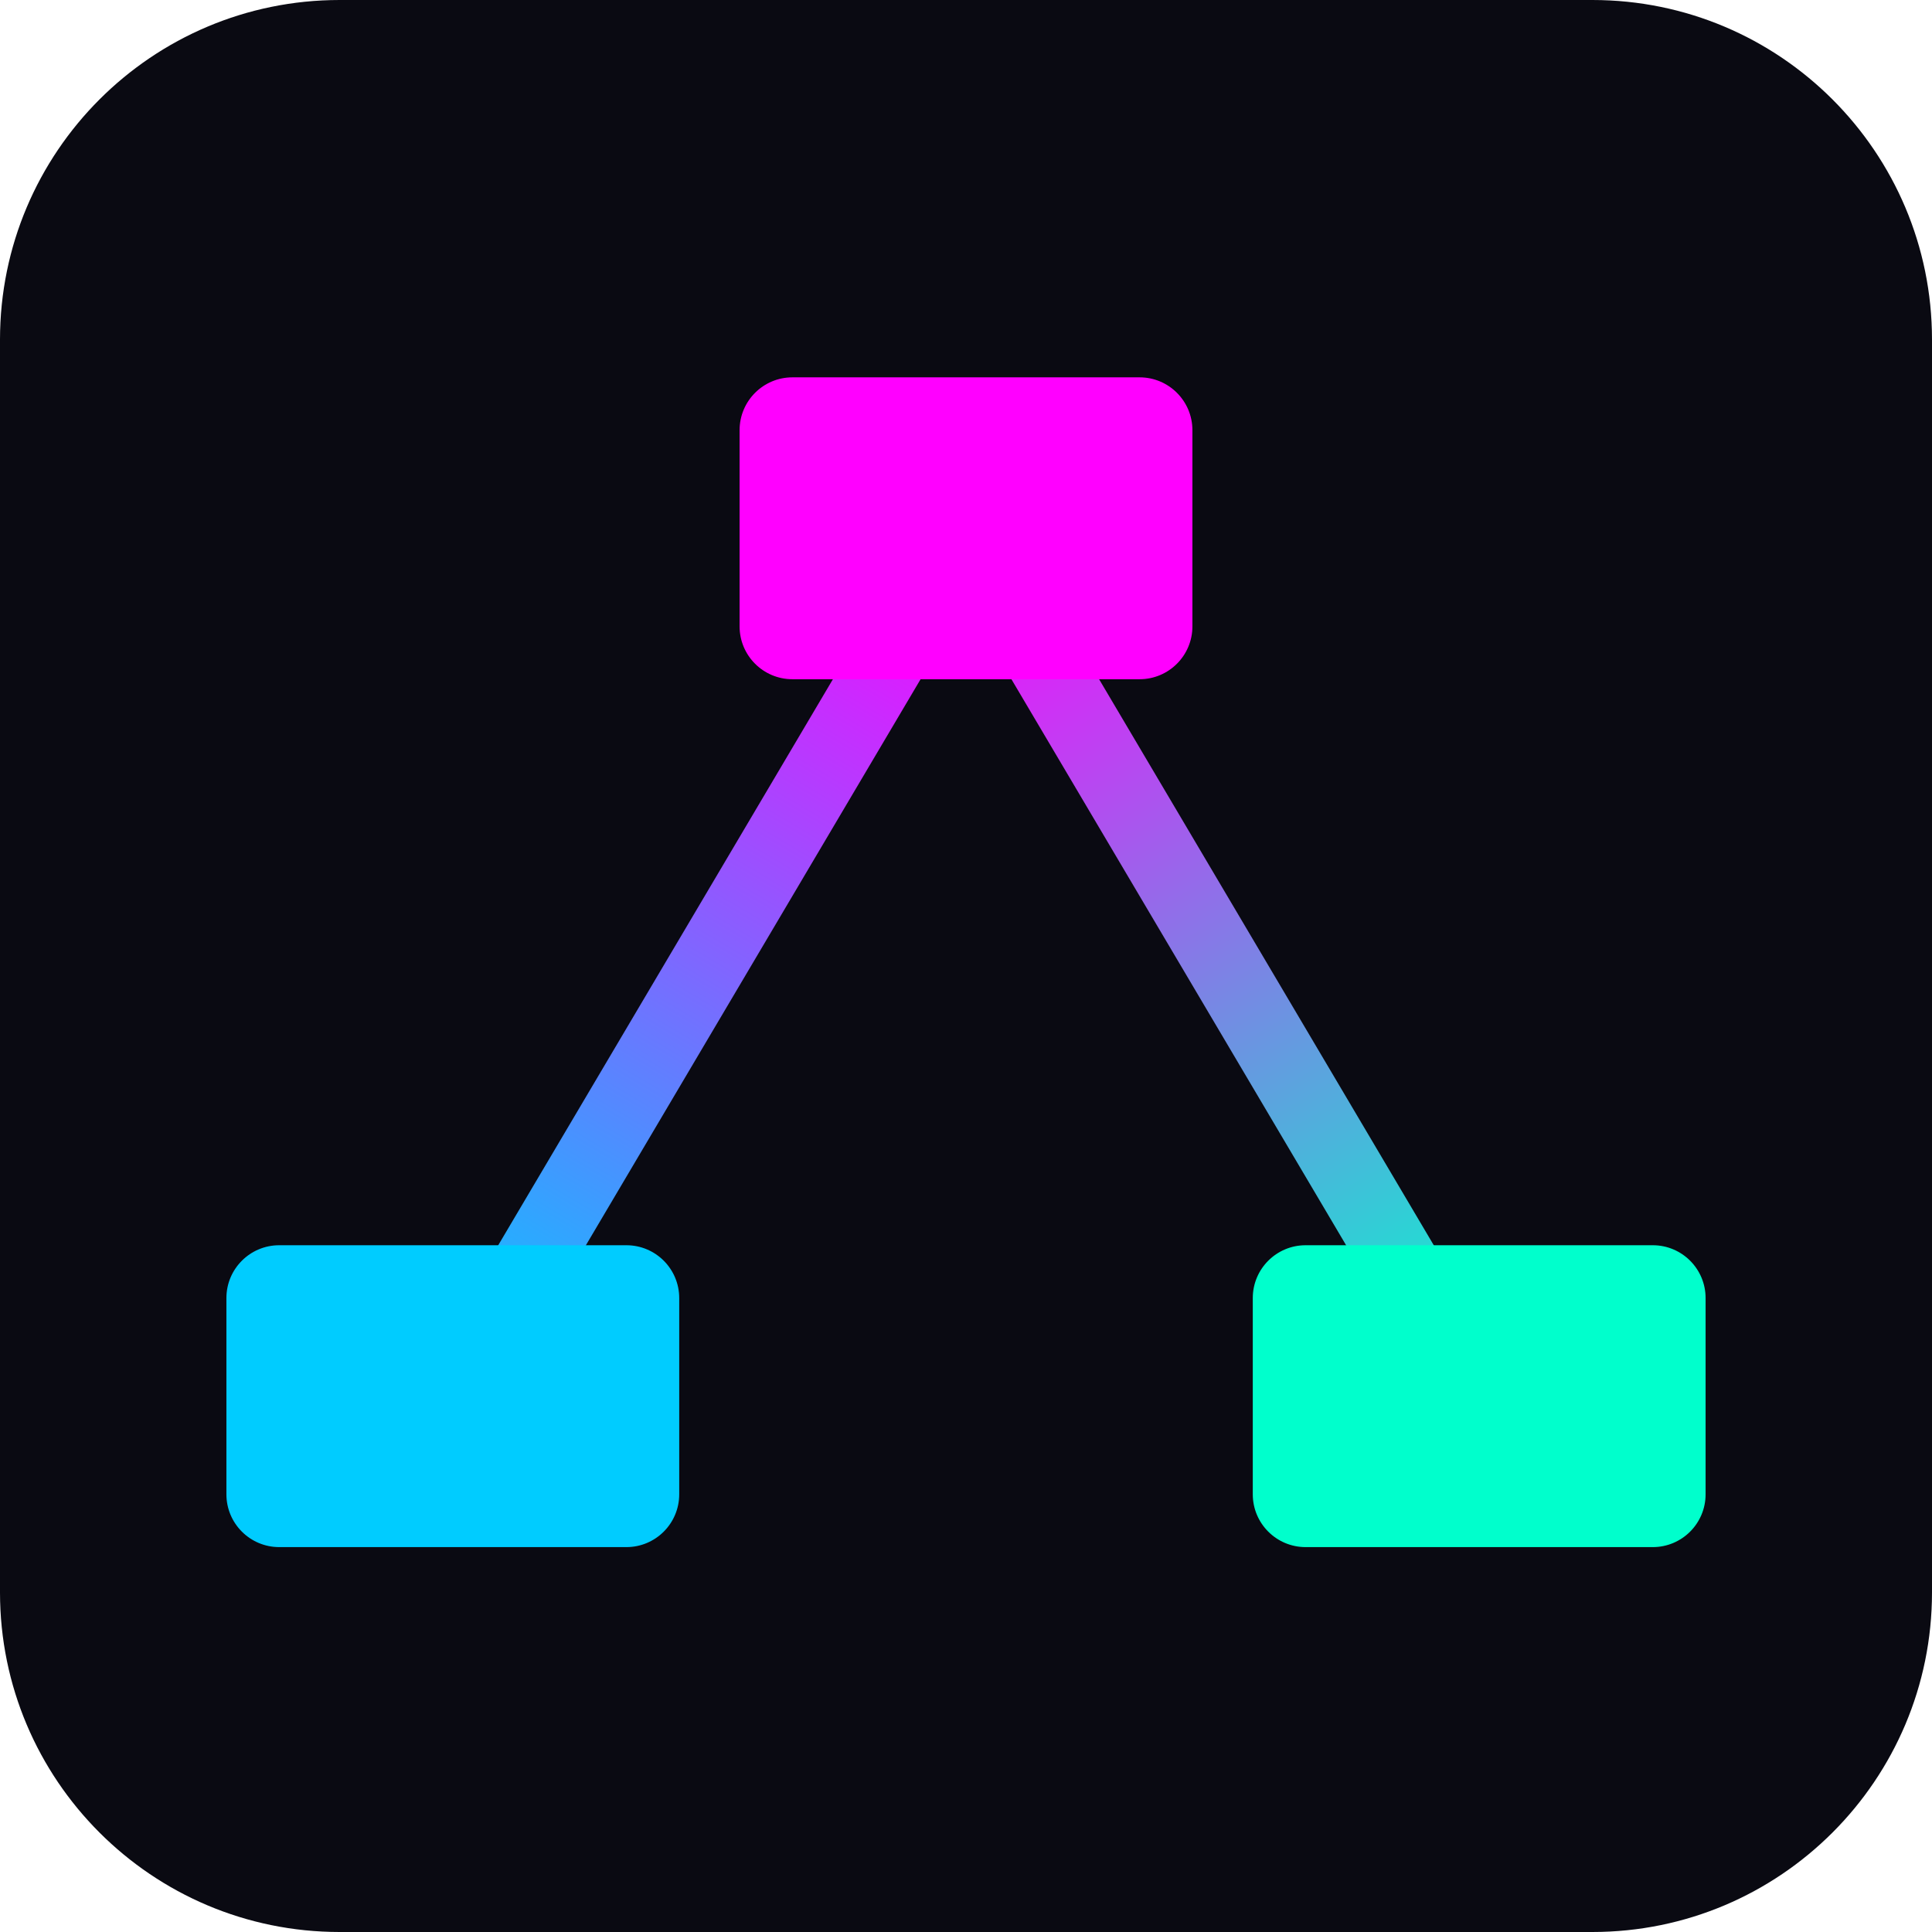
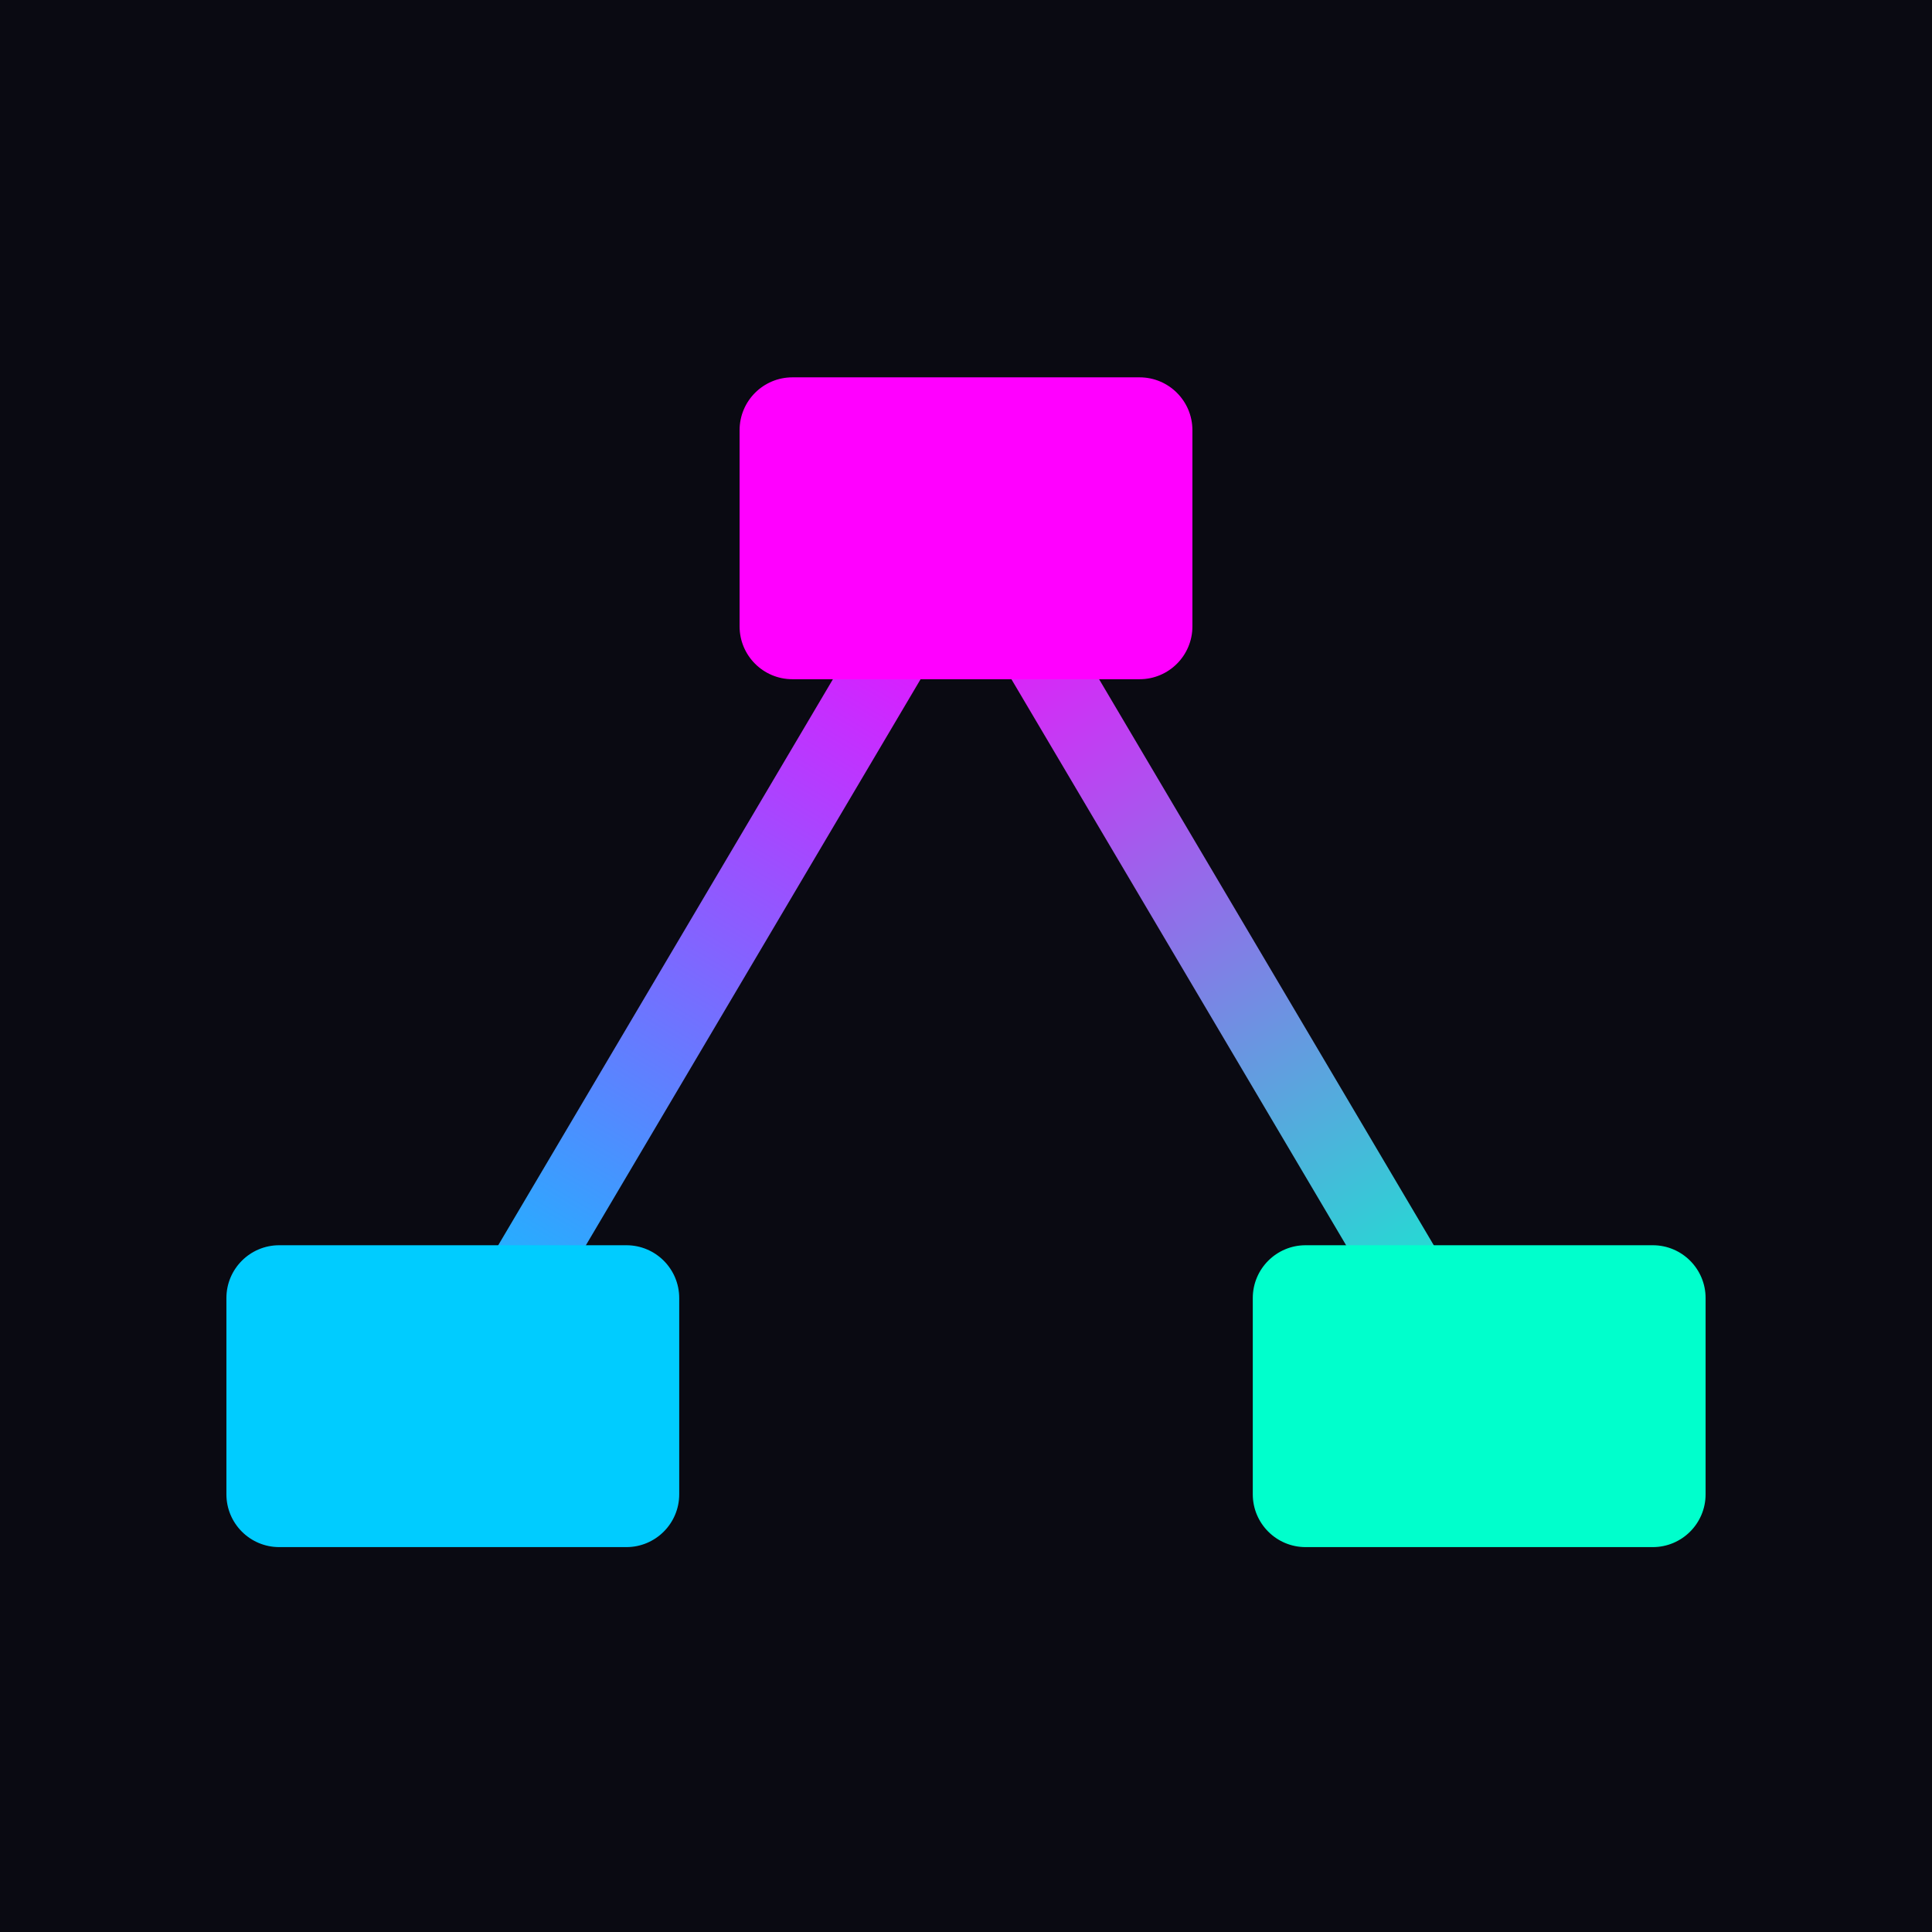
<svg xmlns="http://www.w3.org/2000/svg" width="512" height="512" viewBox="0 0 512 512">
  <defs>
    <linearGradient id="edgeLeft" x1="256" y1="140" x2="120" y2="370" gradientUnits="userSpaceOnUse">
      <stop offset="0%" stop-color="#ff00ff" />
      <stop offset="100%" stop-color="#00ccff" />
    </linearGradient>
    <linearGradient id="edgeRight" x1="256" y1="140" x2="392" y2="370" gradientUnits="userSpaceOnUse">
      <stop offset="0%" stop-color="#ff00ff" />
      <stop offset="100%" stop-color="#00ffcc" />
    </linearGradient>
  </defs>
-   <rect width="512" height="512" rx="90" fill="#0a0a12" />
+   <rect width="512" height="512" rx="0" fill="#0a0a12" />
  <path d="M 256 140 L 120 370" stroke="url(#edgeLeft)" stroke-width="20" fill="none" />
  <path d="M 256 140 L 392 370" stroke="url(#edgeRight)" stroke-width="20" fill="none" />
  <rect x="196" y="100" width="120" height="80" rx="14" fill="#ff00ff" />
  <rect x="60" y="330" width="120" height="80" rx="14" fill="#00ccff" />
  <rect x="332" y="330" width="120" height="80" rx="14" fill="#00ffcc" />
</svg>
